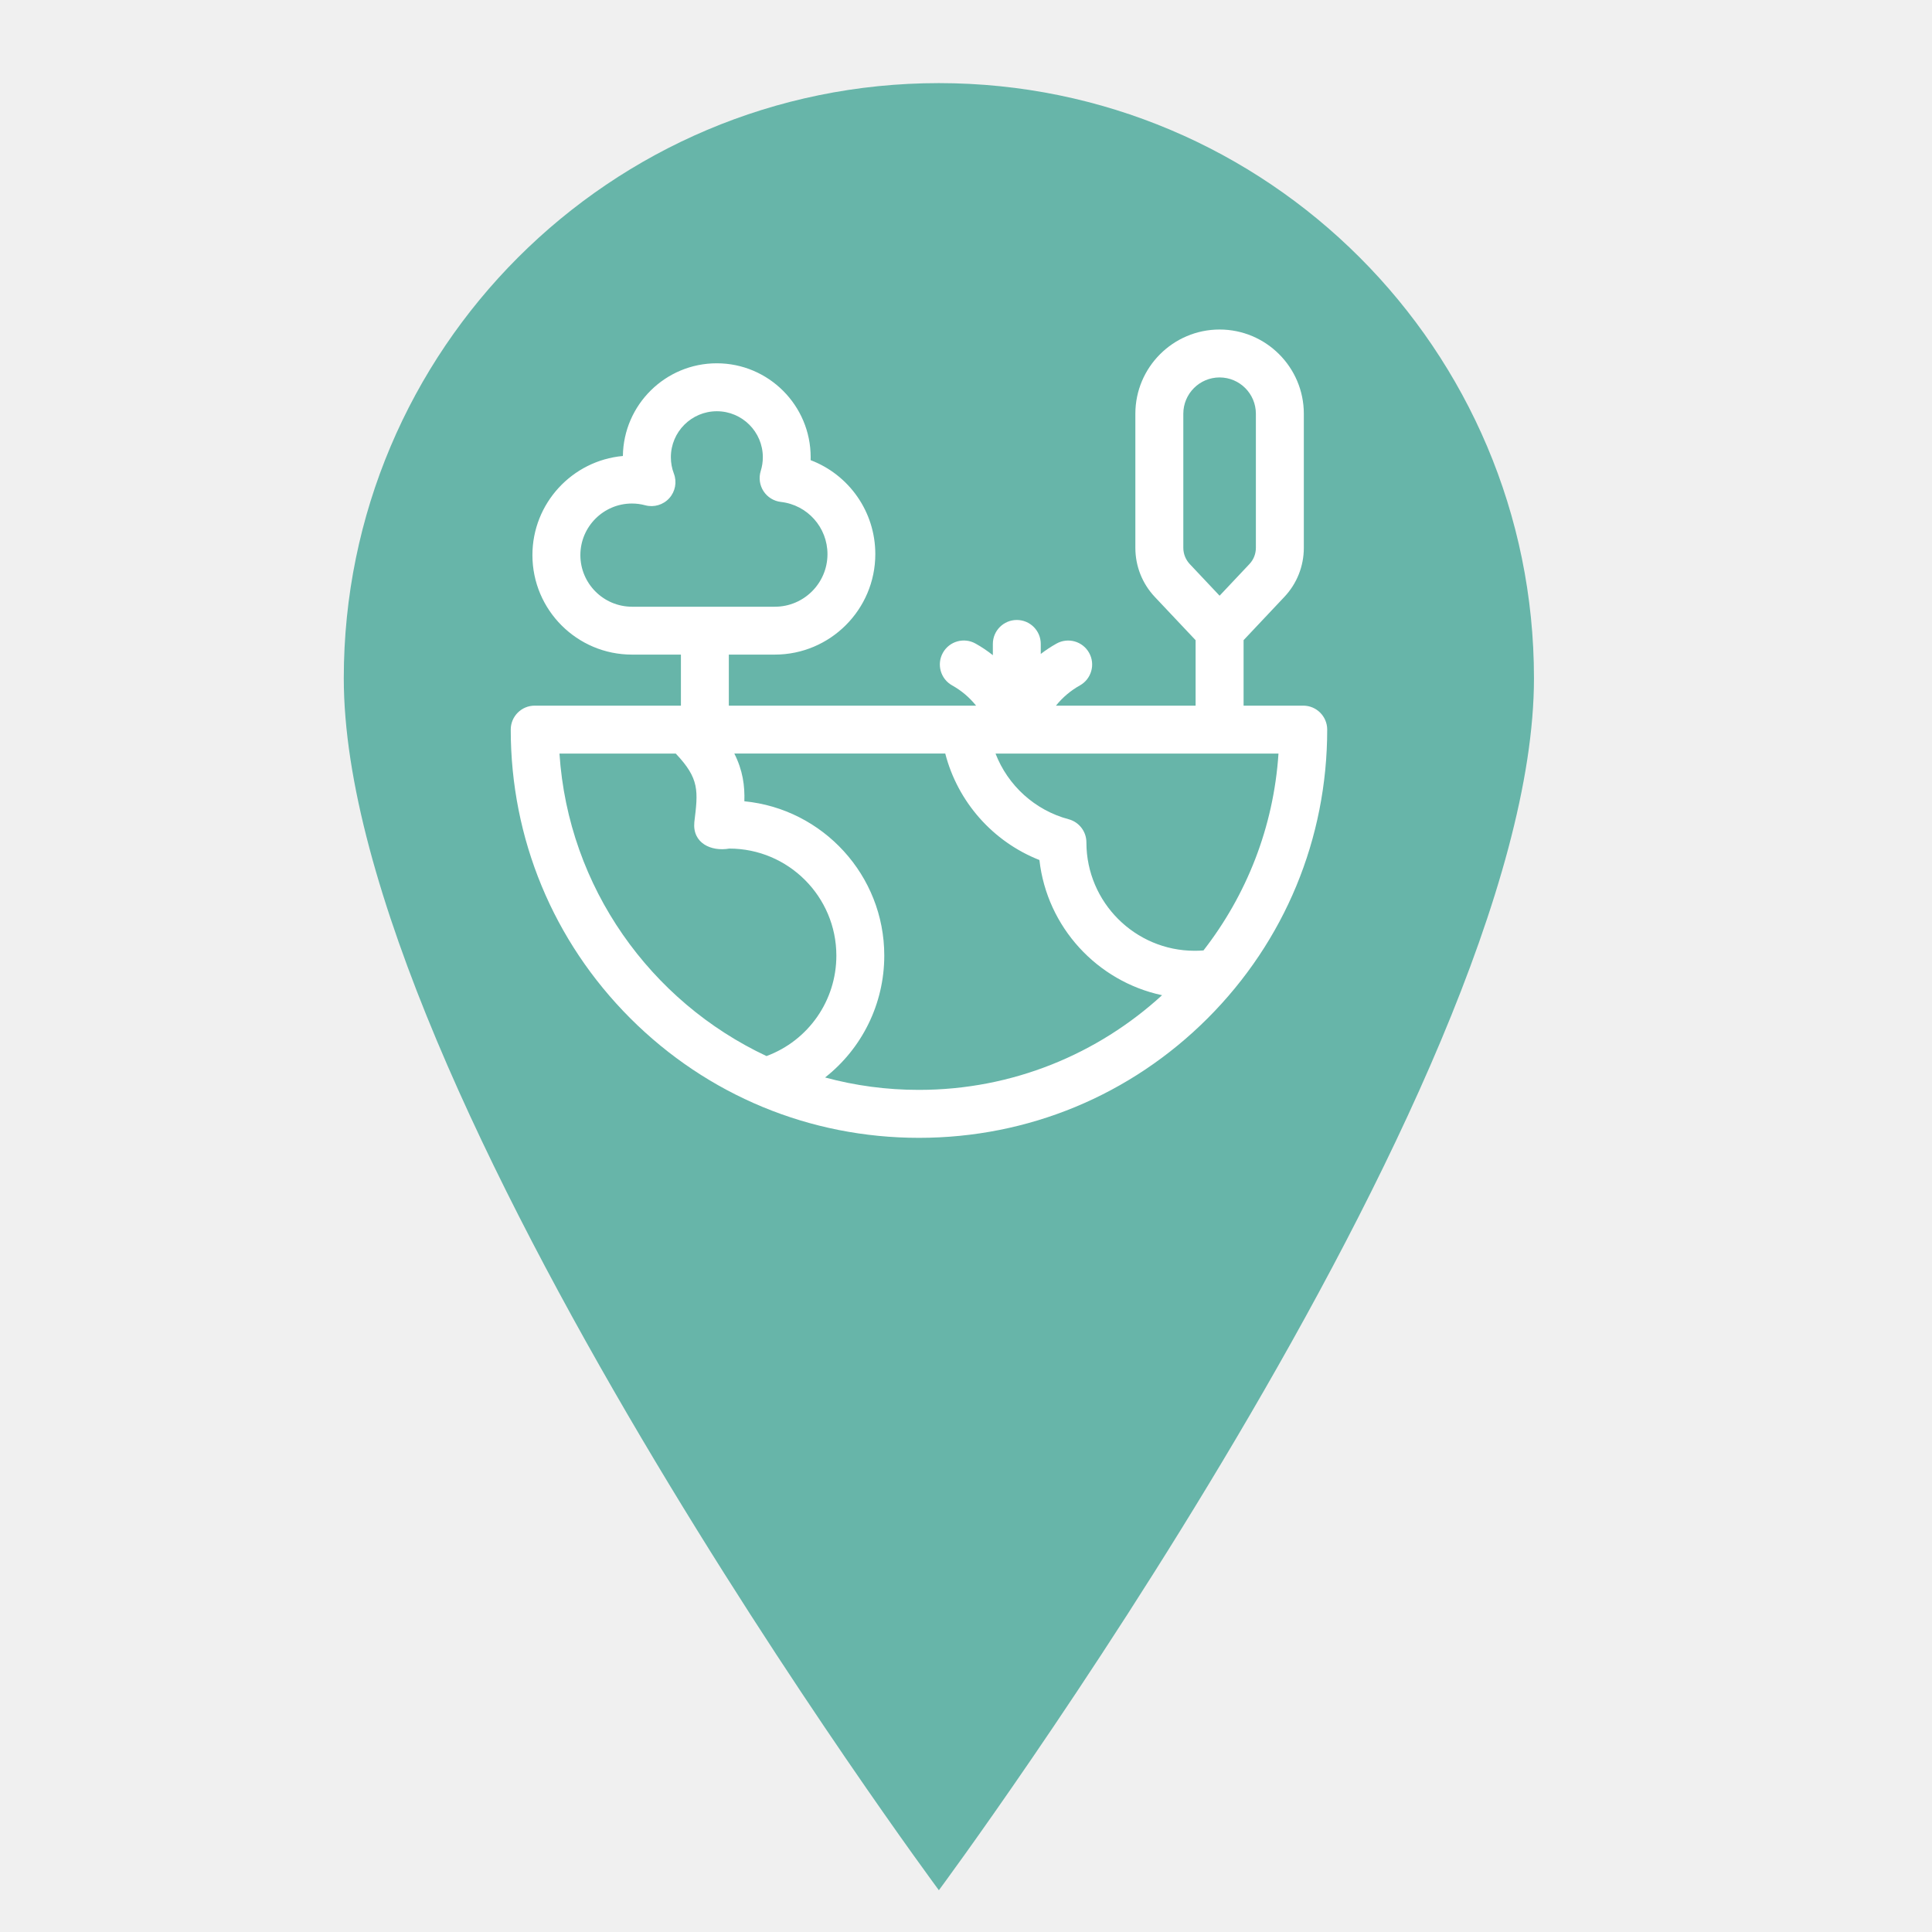
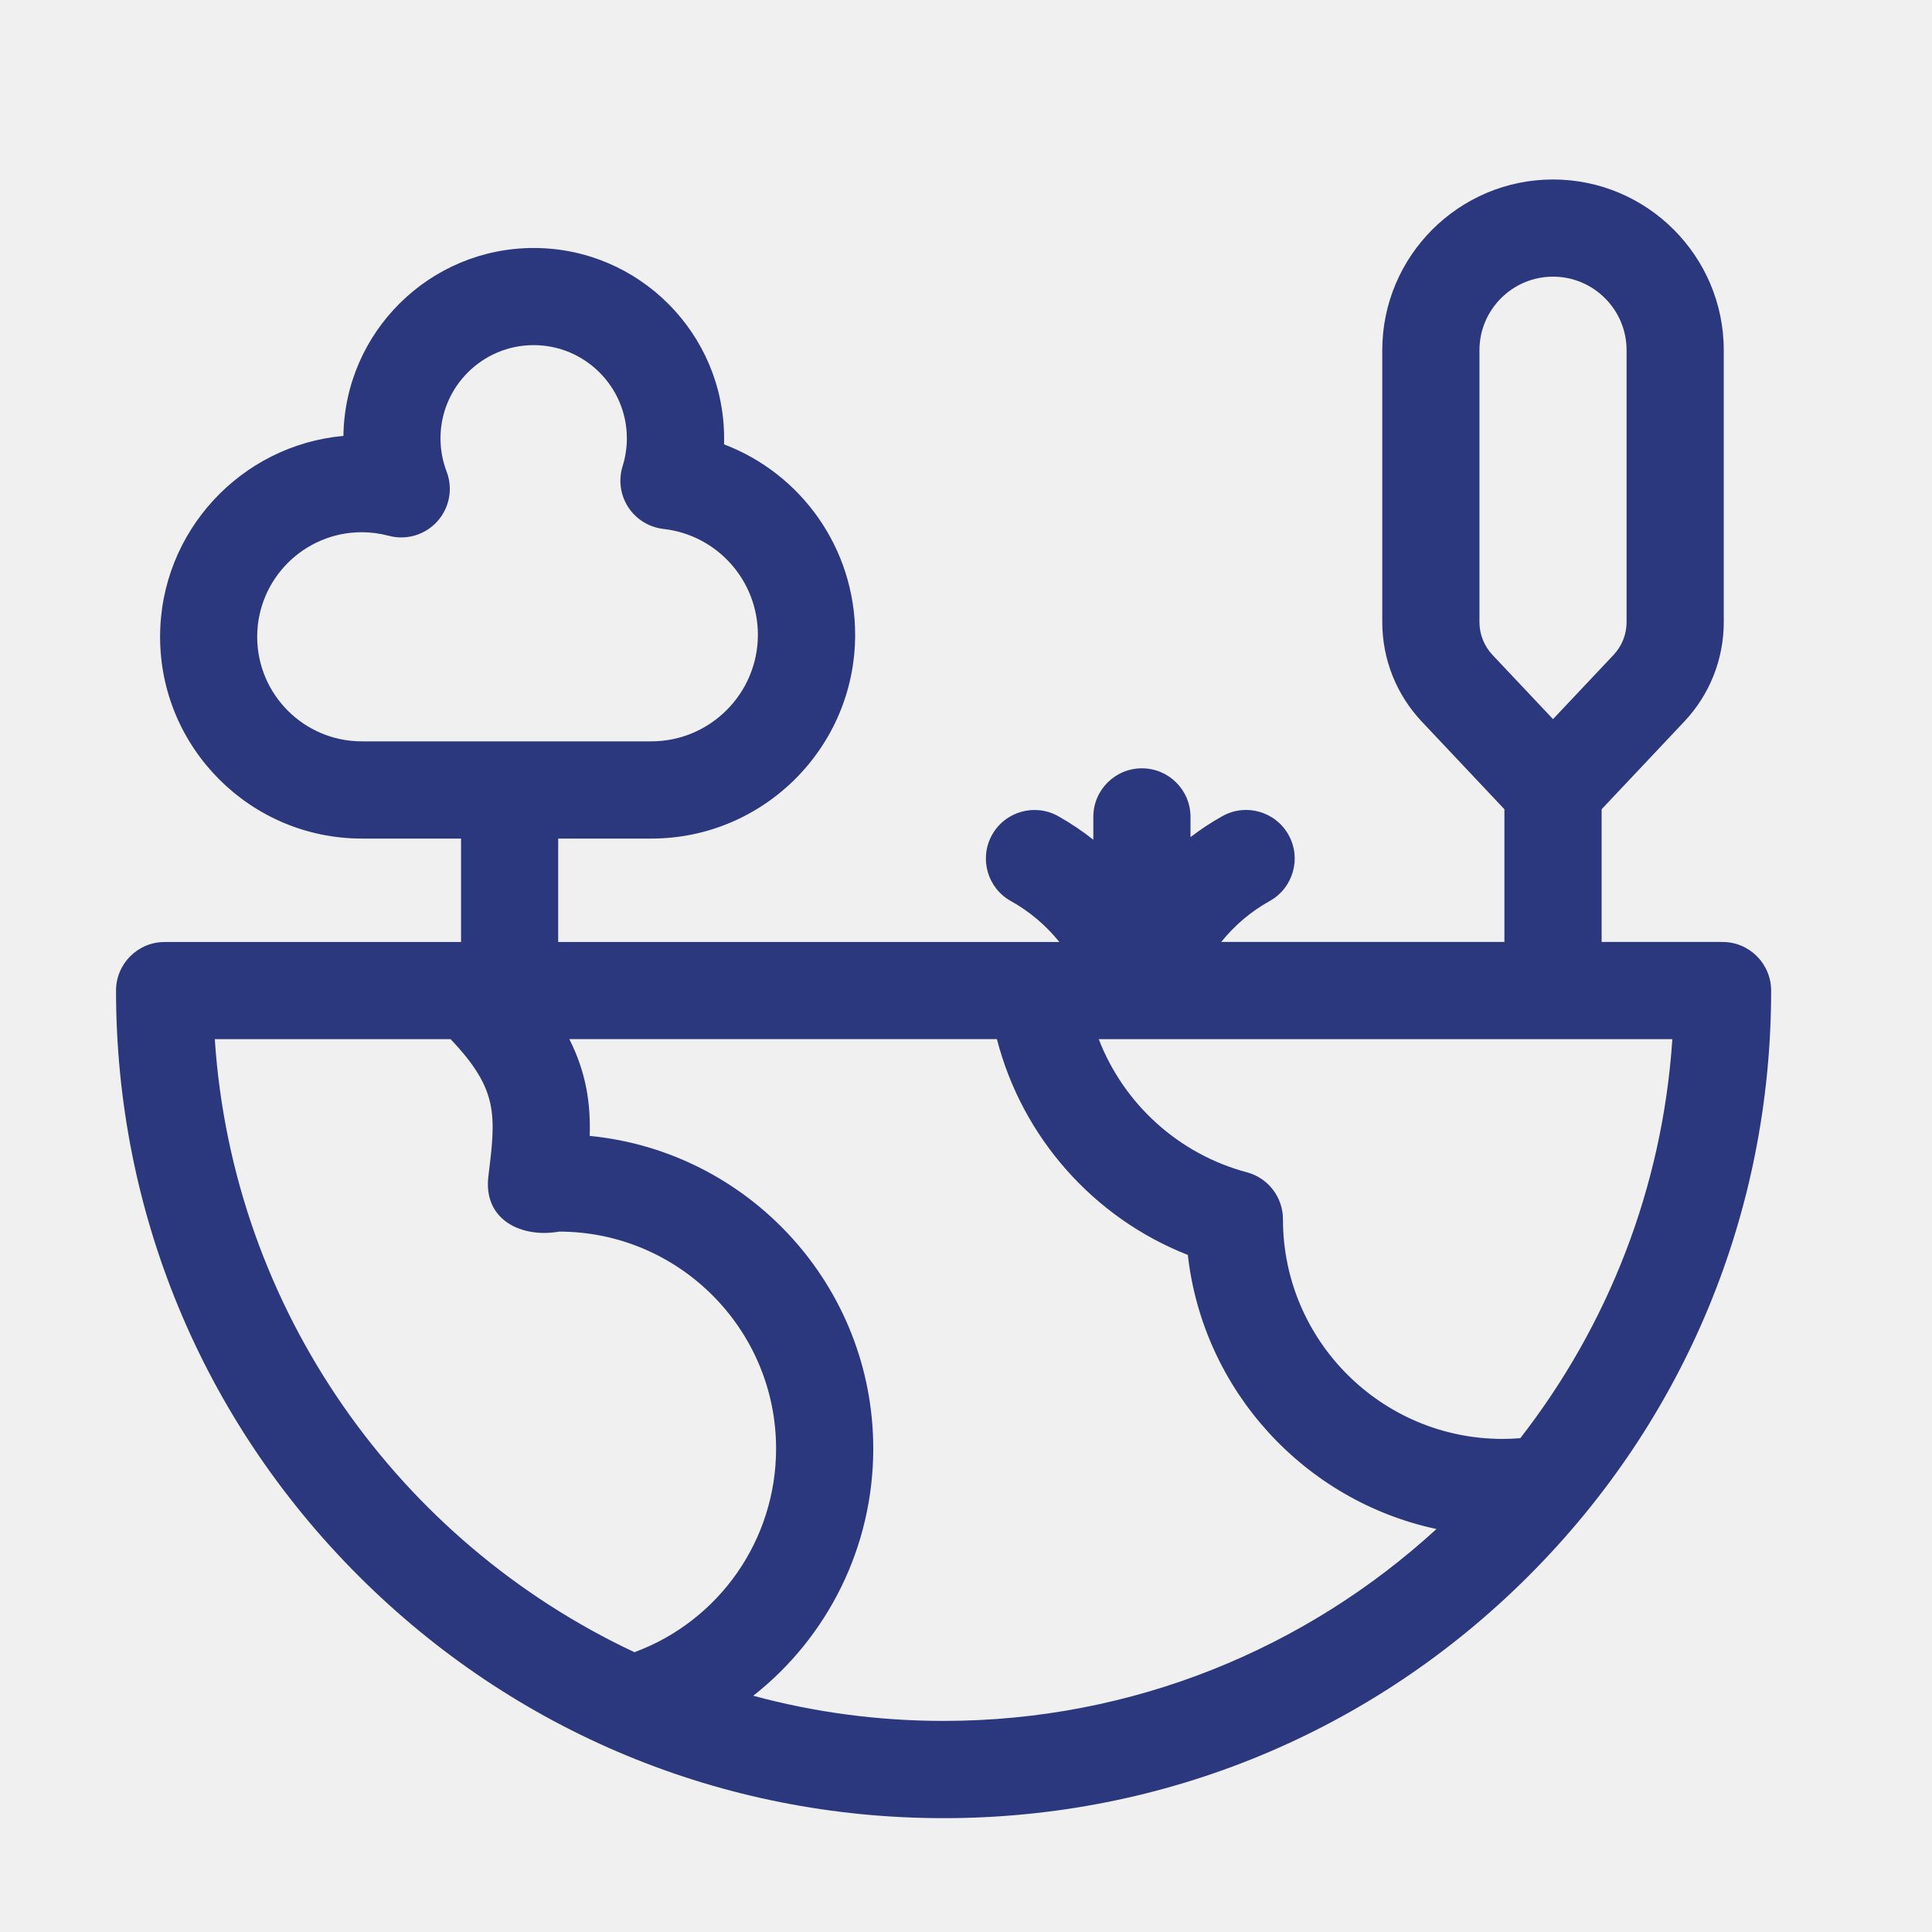
<svg xmlns="http://www.w3.org/2000/svg" version="1.1" id="Mode_Isolation" x="0px" y="0px" viewBox="0 0 500 500" style="enable-background:new 0 0 500 500;" xml:space="preserve">
  <style type="text/css">
	.st0{fill:#2A377C;}
	.st1{fill:#2B387D;}
	.st2{fill:none;stroke:#2A377C;stroke-width:30;stroke-linecap:round;stroke-linejoin:round;stroke-miterlimit:10;}
- 	.st3{clip-path:url(#SVGID_00000173159727615268813560000007970591993071622053_);}
+ 	.st3{clip-path:url(#SVGID_00000170237567324207180670000016104682622624266383_);}
	.st4{fill:#2B387D;stroke:#2B387D;stroke-width:2;stroke-miterlimit:10;}
	.st5{fill:#2B387D;stroke:#2B387D;stroke-width:5;stroke-miterlimit:10;}
	.st6{fill-rule:evenodd;clip-rule:evenodd;fill:#2B387D;}
	.st7{fill:#67B5A9;}
	.st8{fill:#D96552;}
	.st9{fill:#FCC104;}
	.st10{fill:#FFFFFF;}
- 	.st11{clip-path:url(#SVGID_00000043445268105393703040000017069950557808817820_);}
+ 	.st11{clip-path:url(#SVGID_00000122685848734461236770000001121494186596107434_);}
	.st12{fill-rule:evenodd;clip-rule:evenodd;fill:#FFFFFF;}
</style>
-   <path class="st7" d="M396.99,175.52c0,106.06-154.01,313.67-154.01,313.67S88.97,281.58,88.97,175.52  c0-85.06,68.95-154.01,154.01-154.01S396.99,90.46,396.99,175.52z" />
  <g>
-     <path class="st10" d="M337.28,182.62h-15.44v-16.95l10.54-11.18c3.26-3.45,5.05-7.97,5.05-12.72v-34.69   c0-12.02-9.78-21.8-21.8-21.8c-12.02,0-21.8,9.78-21.8,21.8v34.7c0,4.75,1.79,9.27,5.05,12.72l10.54,11.18v16.95h-36.15   c1.75-2.16,3.8-3.9,6.2-5.24c2.99-1.67,4.06-5.45,2.39-8.44c-1.67-2.99-5.45-4.06-8.44-2.39c-1.43,0.8-2.79,1.7-4.07,2.68v-2.59   c0-3.43-2.78-6.2-6.2-6.2c-3.43,0-6.2,2.78-6.2,6.2v2.91c-1.41-1.12-2.9-2.12-4.49-3.01c-2.99-1.67-6.77-0.6-8.44,2.39   c-1.67,2.99-0.6,6.77,2.39,8.44c2.4,1.34,4.45,3.07,6.2,5.24h-63.99v-13.21h11.9c14.34,0,26.01-11.67,26.01-26.01   c0-11.02-6.86-20.56-16.74-24.31c0.01-0.26,0.01-0.51,0.01-0.77c0-13.4-10.9-24.3-24.3-24.3c-13.3,0-24.13,10.73-24.3,23.99   c-13.11,1.19-23.41,12.24-23.41,25.65c0,14.2,11.55,25.75,25.76,25.75h12.67v13.21h-37.84c-3.43,0-6.2,2.78-6.2,6.2   c0,28.22,10.99,54.75,30.94,74.71c19.96,19.95,46.49,30.94,74.71,30.94s54.75-10.99,74.71-30.94   c19.95-19.96,30.94-46.49,30.94-74.71C343.48,185.4,340.7,182.62,337.28,182.62L337.28,182.62z M306.24,141.77v-34.7   c0-5.18,4.21-9.39,9.39-9.39c5.18,0,9.39,4.21,9.39,9.39v34.7c0,1.57-0.59,3.07-1.67,4.21l-7.72,8.19l-7.72-8.19   C306.84,144.83,306.24,143.34,306.24,141.77L306.24,141.77z M150.2,143.66c0-7.36,5.99-13.35,13.35-13.35   c1.15,0,2.31,0.15,3.45,0.46c2.25,0.6,4.65-0.11,6.21-1.84c1.56-1.73,2.02-4.19,1.19-6.36c-0.52-1.36-0.78-2.78-0.78-4.24   c0-6.56,5.33-11.9,11.9-11.9s11.9,5.34,11.9,11.9c0,1.21-0.18,2.4-0.54,3.55c-0.55,1.76-0.29,3.69,0.72,5.24   c1.01,1.55,2.66,2.57,4.5,2.78c6.87,0.78,12.05,6.59,12.05,13.51c0,7.5-6.1,13.61-13.61,13.61h-36.97   C156.19,157.01,150.2,151.02,150.2,143.66L150.2,143.66z M144.79,195.03h30.1c6.17,6.51,5.79,9.66,4.8,17.75   c-0.51,5.43,4.35,7.65,9.05,6.83c15.28,0,27.71,12.43,27.71,27.71c0,11.63-7.23,21.97-18.08,25.99   C168.4,259.24,147.07,229.69,144.79,195.03L144.79,195.03z M213.53,278.85c9.49-7.45,15.32-18.98,15.32-31.55   c0-20.8-15.91-37.96-36.21-39.93c0.13-3.99-0.39-7.97-2.6-12.36h54.59c3.23,12.54,12.35,22.83,24.37,27.56   c1.95,17.35,14.93,31.4,31.74,34.99c-16.6,15.2-38.69,24.5-62.92,24.5C229.43,282.07,221.28,280.95,213.53,278.85L213.53,278.85z    M311.46,245.97c-0.75,0.06-1.51,0.09-2.27,0.09c-15.44,0-28-12.55-28.03-27.98c0-0.02,0-0.05,0-0.07c0-2.81-1.89-5.27-4.6-5.99   c-8.74-2.33-15.73-8.75-18.92-17h73.23C329.61,214.15,322.56,231.7,311.46,245.97L311.46,245.97z M311.46,245.97" />
+     <path class="st1" d="M445.79,243.78H414.5v-34.35l21.37-22.67c6.61-7,10.24-16.16,10.24-25.79V90.64   c0-24.36-19.83-44.19-44.19-44.19c-24.36,0-44.19,19.82-44.19,44.19v70.33c0,9.63,3.63,18.78,10.24,25.79l21.37,22.67v34.35h-73.29   c3.54-4.39,7.71-7.9,12.57-10.61c6.06-3.39,8.24-11.05,4.85-17.11c-3.39-6.06-11.05-8.24-17.11-4.85c-2.9,1.62-5.65,3.44-8.26,5.44   v-5.24c0-6.95-5.63-12.57-12.58-12.57c-6.94,0-12.57,5.63-12.57,12.57v5.91c-2.85-2.26-5.88-4.3-9.1-6.1   c-6.07-3.39-13.73-1.21-17.11,4.85c-3.38,6.06-1.21,13.73,4.85,17.11c4.86,2.71,9.03,6.23,12.57,10.61H144.46v-26.77h24.12   c29.08,0,52.73-23.66,52.73-52.73c0-22.34-13.91-41.68-33.93-49.29c0.02-0.52,0.02-1.04,0.02-1.56c0-27.16-22.1-49.26-49.26-49.26   c-26.95,0-48.92,21.76-49.26,48.63c-26.57,2.41-47.45,24.81-47.45,52c0,28.79,23.42,52.21,52.21,52.21h25.68v26.77H42.6   c-6.94,0-12.57,5.63-12.57,12.58c0,57.21,22.28,110.99,62.73,151.44c40.45,40.45,94.23,62.73,151.44,62.73   s110.99-22.28,151.44-62.73c40.45-40.45,62.73-94.23,62.73-151.44C458.36,249.41,452.73,243.78,445.79,243.78L445.79,243.78z    M382.88,160.97V90.64c0-10.5,8.54-19.04,19.04-19.04c10.5,0,19.04,8.54,19.04,19.04v70.33c0,3.19-1.2,6.22-3.39,8.54l-15.65,16.6   l-15.65-16.6C384.09,167.19,382.88,164.16,382.88,160.97L382.88,160.97z M66.56,164.8c0-14.92,12.14-27.06,27.06-27.06   c2.33,0,4.69,0.31,6.98,0.92c4.56,1.22,9.43-0.23,12.58-3.73c3.16-3.51,4.09-8.49,2.4-12.9c-1.05-2.75-1.58-5.64-1.58-8.59   c0-13.3,10.81-24.12,24.11-24.12s24.12,10.82,24.12,24.12c0,2.44-0.37,4.87-1.1,7.2c-1.12,3.58-0.59,7.47,1.46,10.62   c2.05,3.14,5.39,5.21,9.12,5.63c13.93,1.58,24.43,13.36,24.43,27.39c0,15.21-12.37,27.58-27.58,27.58H93.62   C78.7,191.86,66.56,179.72,66.56,164.8L66.56,164.8z M55.59,268.93h61.02c12.51,13.2,11.74,19.59,9.73,35.98   c-1.03,11,8.83,15.52,18.34,13.83c30.97,0,56.17,25.2,56.17,56.17c0,23.58-14.66,44.54-36.65,52.68   C103.45,399.09,60.23,339.2,55.59,268.93L55.59,268.93z M194.94,438.86c19.23-15.11,31.06-38.47,31.06-63.95   c0-42.17-32.26-76.94-73.39-80.94c0.26-8.09-0.78-16.17-5.27-25.05h110.66c6.54,25.43,25.04,46.28,49.41,55.86   c3.96,35.17,30.27,63.66,64.35,70.93c-33.65,30.82-78.44,49.66-127.55,49.66C227.16,445.37,210.65,443.11,194.94,438.86   L194.94,438.86z M393.45,372.2c-1.52,0.12-3.06,0.19-4.6,0.19c-31.3,0-56.77-25.43-56.82-56.72c0-0.04,0-0.09,0-0.13   c0-5.7-3.83-10.68-9.33-12.15c-17.73-4.72-31.9-17.74-38.35-34.46H432.8C430.24,307.69,415.95,343.28,393.45,372.2L393.45,372.2z    M393.45,372.2" />
  </g>
</svg>
